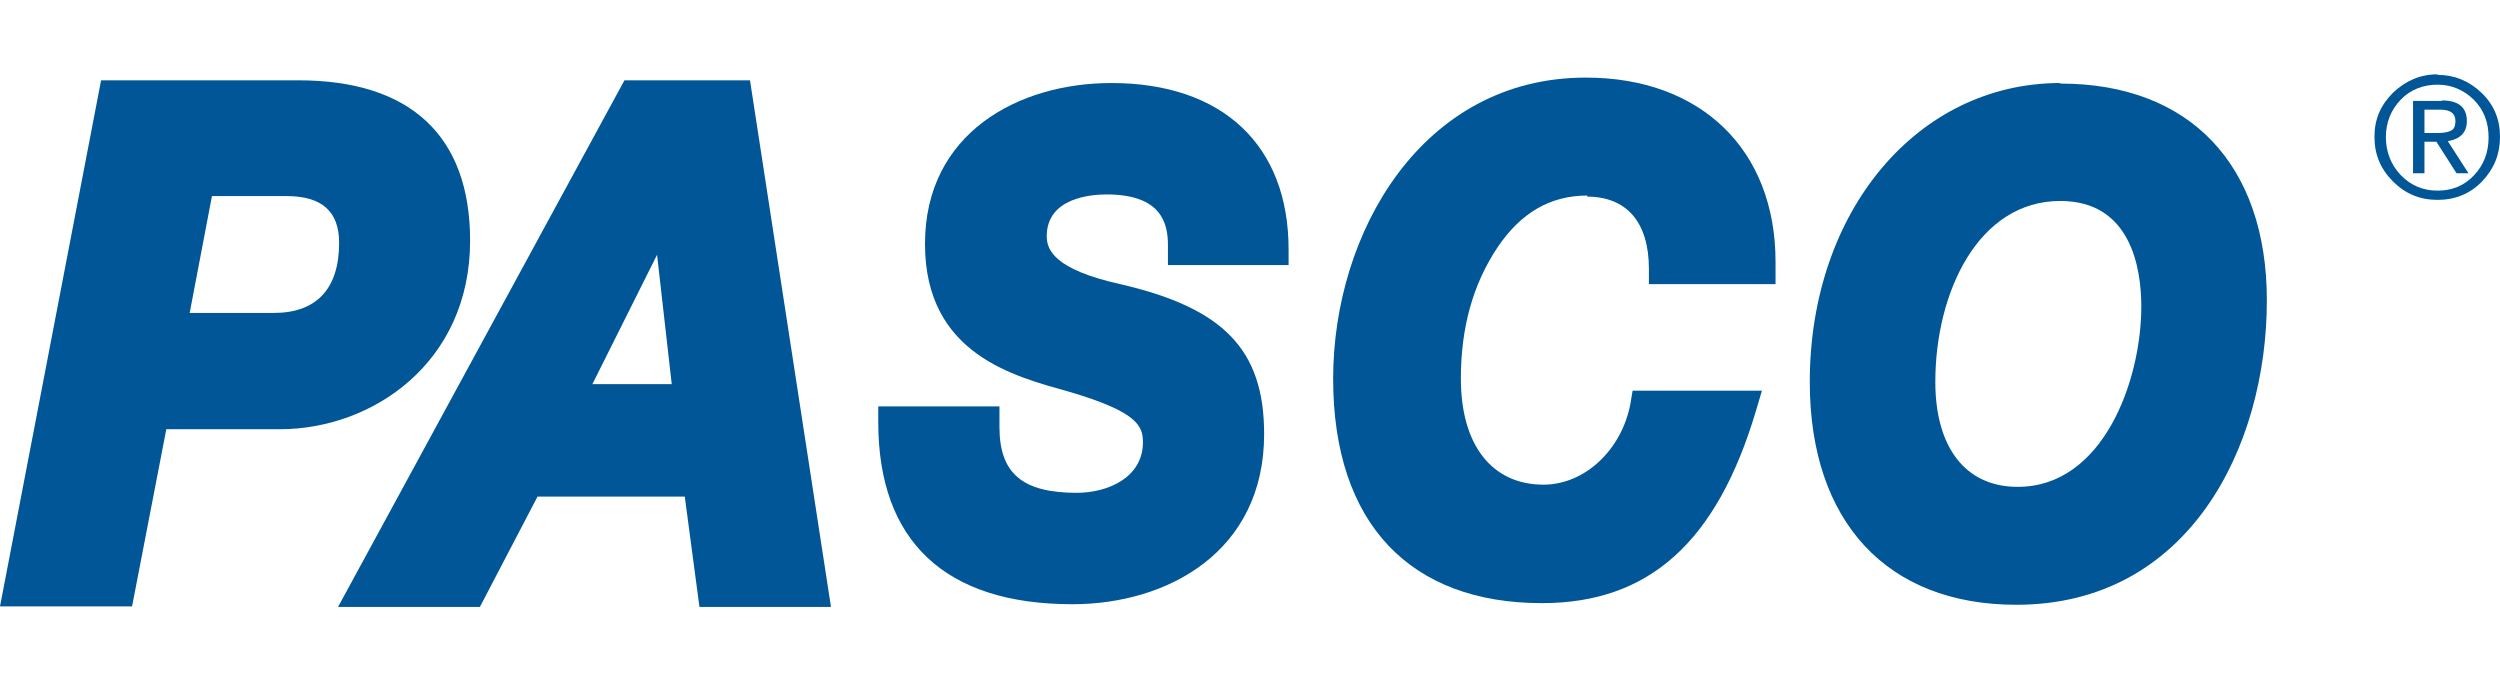
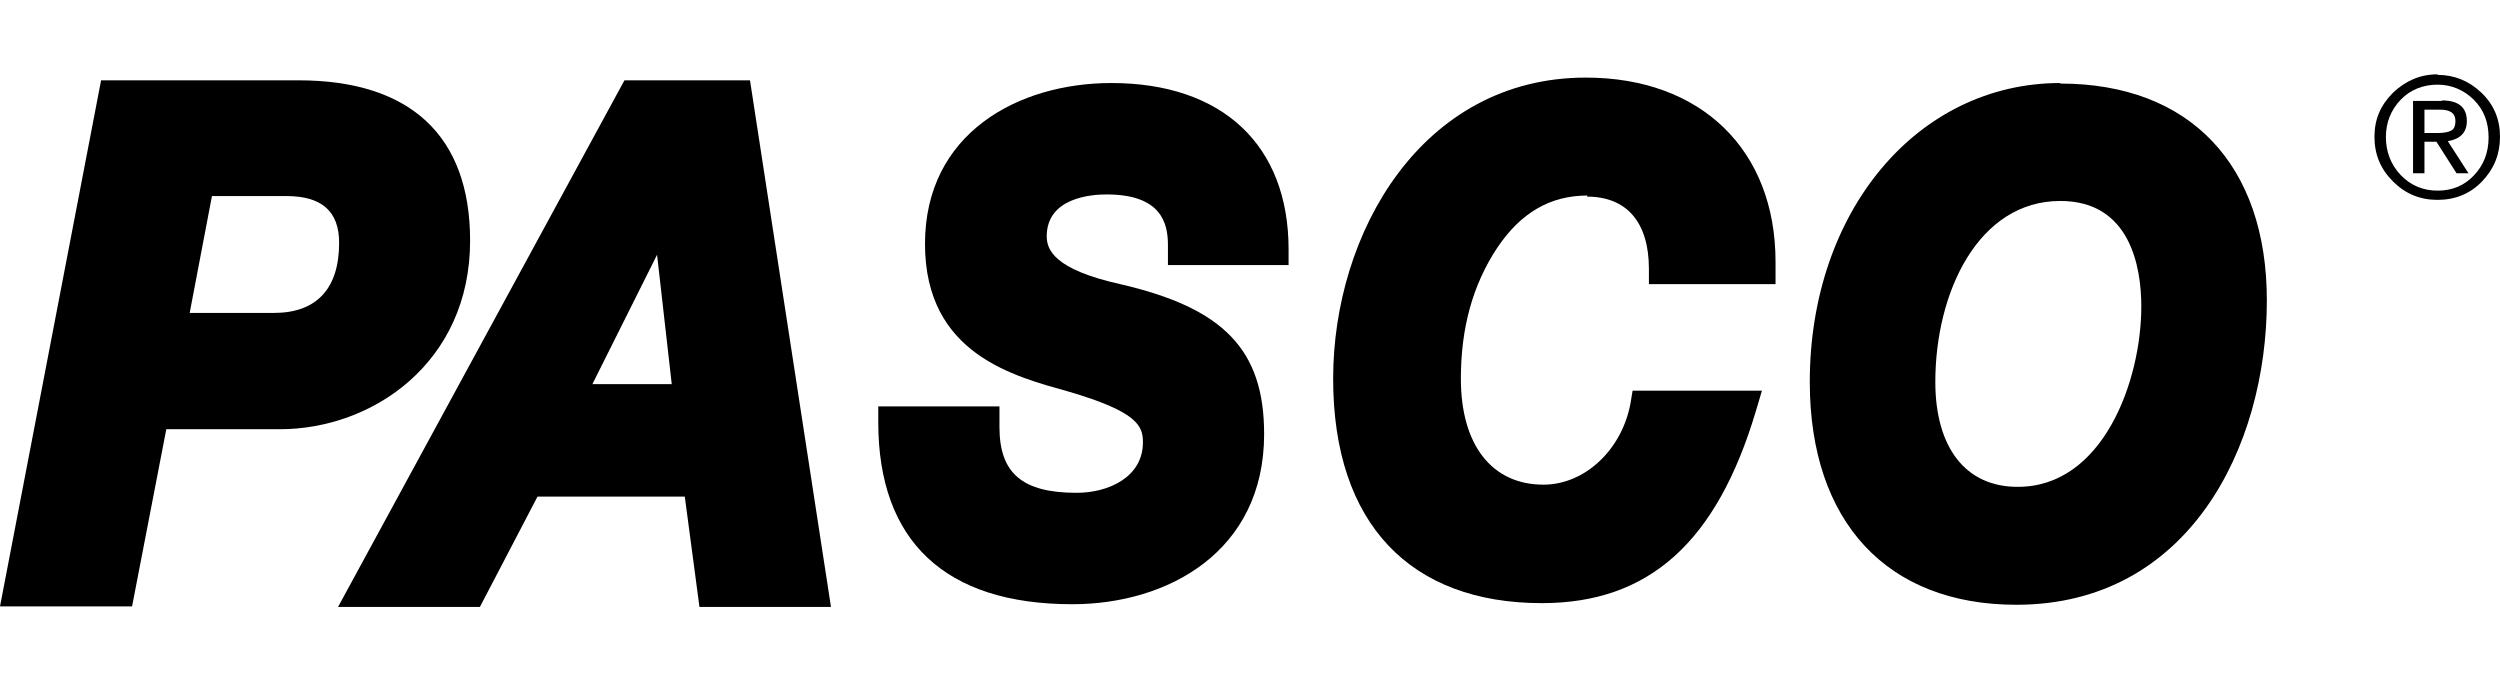
- <svg xmlns="http://www.w3.org/2000/svg" id="Layer_1" viewBox="0 0 46 9.79" height="18" width="66">
-   <defs>
-     <style>.cls-1{fill:#005696;}</style>
+ <svg xmlns="http://www.w3.org/2000/svg" id="Layer_1" viewBox="0 0 46 9.79" height="18" width="66" version="1.1">
+   <defs id="defs4">
+     <style id="style2">.cls-1{fill:#000000;}</style>
  </defs>
-   <path class="cls-1" d="m5.49.1H1.86L0,9.78h2.43l.63-3.26h2.09c1.7,0,3.5-1.22,3.5-3.47C8.65,1.12,7.55.1,5.49.1Zm-1.6,2.13h1.38c.65,0,.97.28.97.86,0,.85-.42,1.29-1.2,1.29h-1.55l.41-2.15Z" />
-   <path class="cls-1" d="m13.8.1h-2.31l-5.27,9.69h2.61l1.06-2.03h2.71l.27,2.03h2.42L13.8.1Zm-1.44,5.59h-1.46l1.19-2.38.27,2.38Z" />
-   <path class="cls-1" d="m23.71,3.5v-.29c0-1.92-1.22-3.06-3.26-3.06-1.71,0-3.43.92-3.43,2.96s1.66,2.44,2.65,2.72c1.26.37,1.36.63,1.36.93,0,.64-.63.93-1.22.93-1,0-1.42-.36-1.42-1.21v-.38h-2.23v.29c0,2.19,1.23,3.35,3.57,3.35,1.76,0,3.53-.97,3.53-3.13,0-1.55-.74-2.32-2.65-2.76-1.21-.27-1.35-.63-1.35-.88,0-.72.84-.77,1.1-.77,1.01,0,1.13.53,1.13.93v.37h2.23Z" />
-   <path class="cls-1" d="m29.2,2.24c.73,0,1.14.47,1.14,1.33v.28h2.33v-.41c0-2.06-1.37-3.39-3.49-3.39-3.02,0-4.65,2.86-4.65,5.54s1.43,4.13,3.84,4.13c1.97,0,3.22-1.12,3.94-3.54l.11-.37h-2.38l-.04.24c-.16.85-.84,1.49-1.6,1.49-.95,0-1.52-.73-1.52-1.95,0-.94.22-1.73.67-2.41.43-.64.97-.96,1.66-.96Z" />
-   <path class="cls-1" d="m37.91.15c-2.63,0-4.61,2.36-4.61,5.5,0,2.57,1.42,4.1,3.8,4.1,3.17,0,4.61-2.9,4.61-5.6,0-2.5-1.42-3.99-3.8-3.99Zm-.79,7.43c-.95,0-1.51-.72-1.51-1.93,0-1.65.79-3.33,2.3-3.33,1.29,0,1.49,1.22,1.49,1.94,0,1.38-.71,3.32-2.27,3.32Z" />
-   <path class="cls-1" d="m44.85,0c.31,0,.58.11.81.33.23.22.34.49.34.81s-.11.59-.33.82-.5.34-.82.34-.59-.11-.82-.34c-.23-.23-.34-.5-.34-.82s.11-.58.34-.81c.23-.22.5-.34.82-.34Zm-.95,1.14c0,.27.09.51.27.7.18.19.41.29.68.29s.49-.09.67-.28.27-.42.27-.7-.09-.51-.27-.69-.41-.28-.67-.28-.5.09-.68.28c-.18.19-.27.42-.27.69Zm1.03-.67c.31,0,.46.13.46.38,0,.21-.12.33-.35.37l.38.59h-.22l-.37-.58h-.22v.58h-.21V.48h.53Zm-.08.6c.13,0,.21-.02.26-.05.05-.03.07-.09.07-.17,0-.14-.09-.21-.28-.21h-.29v.43h.24Z" />
+   <path class="cls-1" d="m5.49.1H1.86L0,9.78h2.43l.63-3.26h2.09c1.7,0,3.5-1.22,3.5-3.47C8.65,1.12,7.55.1,5.49.1Zm-1.6,2.13h1.38c.65,0,.97.28.97.86,0,.85-.42,1.29-1.2,1.29h-1.55l.41-2.15Z" id="path6" />
+   <path class="cls-1" d="m13.8.1h-2.31l-5.27,9.69h2.61l1.06-2.03h2.71l.27,2.03h2.42L13.8.1Zm-1.44,5.59h-1.46l1.19-2.38.27,2.38Z" id="path8" />
+   <path class="cls-1" d="m23.71,3.5v-.29c0-1.92-1.22-3.06-3.26-3.06-1.71,0-3.43.92-3.43,2.96s1.66,2.44,2.65,2.72c1.26.37,1.36.63,1.36.93,0,.64-.63.93-1.22.93-1,0-1.42-.36-1.42-1.21v-.38h-2.23v.29c0,2.19,1.23,3.35,3.57,3.35,1.76,0,3.53-.97,3.53-3.13,0-1.55-.74-2.32-2.65-2.76-1.21-.27-1.35-.63-1.35-.88,0-.72.84-.77,1.1-.77,1.01,0,1.13.53,1.13.93v.37h2.23Z" id="path10" />
+   <path class="cls-1" d="m29.2,2.24c.73,0,1.14.47,1.14,1.33v.28h2.33v-.41c0-2.06-1.37-3.39-3.49-3.39-3.02,0-4.65,2.86-4.65,5.54s1.43,4.13,3.84,4.13c1.97,0,3.22-1.12,3.94-3.54l.11-.37h-2.38l-.04.24c-.16.85-.84,1.49-1.6,1.49-.95,0-1.52-.73-1.52-1.95,0-.94.22-1.73.67-2.41.43-.64.97-.96,1.66-.96Z" id="path12" />
+   <path class="cls-1" d="m37.91.15c-2.63,0-4.61,2.36-4.61,5.5,0,2.57,1.42,4.1,3.8,4.1,3.17,0,4.61-2.9,4.61-5.6,0-2.5-1.42-3.99-3.8-3.99Zm-.79,7.43c-.95,0-1.51-.72-1.51-1.93,0-1.65.79-3.33,2.3-3.33,1.29,0,1.49,1.22,1.49,1.94,0,1.38-.71,3.32-2.27,3.32Z" id="path14" />
+   <path class="cls-1" d="m44.85,0c.31,0,.58.11.81.33.23.22.34.49.34.81s-.11.59-.33.82-.5.34-.82.34-.59-.11-.82-.34c-.23-.23-.34-.5-.34-.82s.11-.58.34-.81c.23-.22.5-.34.82-.34Zm-.95,1.14c0,.27.09.51.27.7.18.19.41.29.68.29s.49-.09.67-.28.27-.42.27-.7-.09-.51-.27-.69-.41-.28-.67-.28-.5.09-.68.28c-.18.19-.27.42-.27.69Zm1.03-.67c.31,0,.46.13.46.38,0,.21-.12.33-.35.37l.38.59h-.22l-.37-.58h-.22v.58h-.21V.48h.53Zm-.08.6c.13,0,.21-.02.26-.05.05-.03.07-.09.07-.17,0-.14-.09-.21-.28-.21h-.29v.43h.24Z" id="path16" />
</svg>
